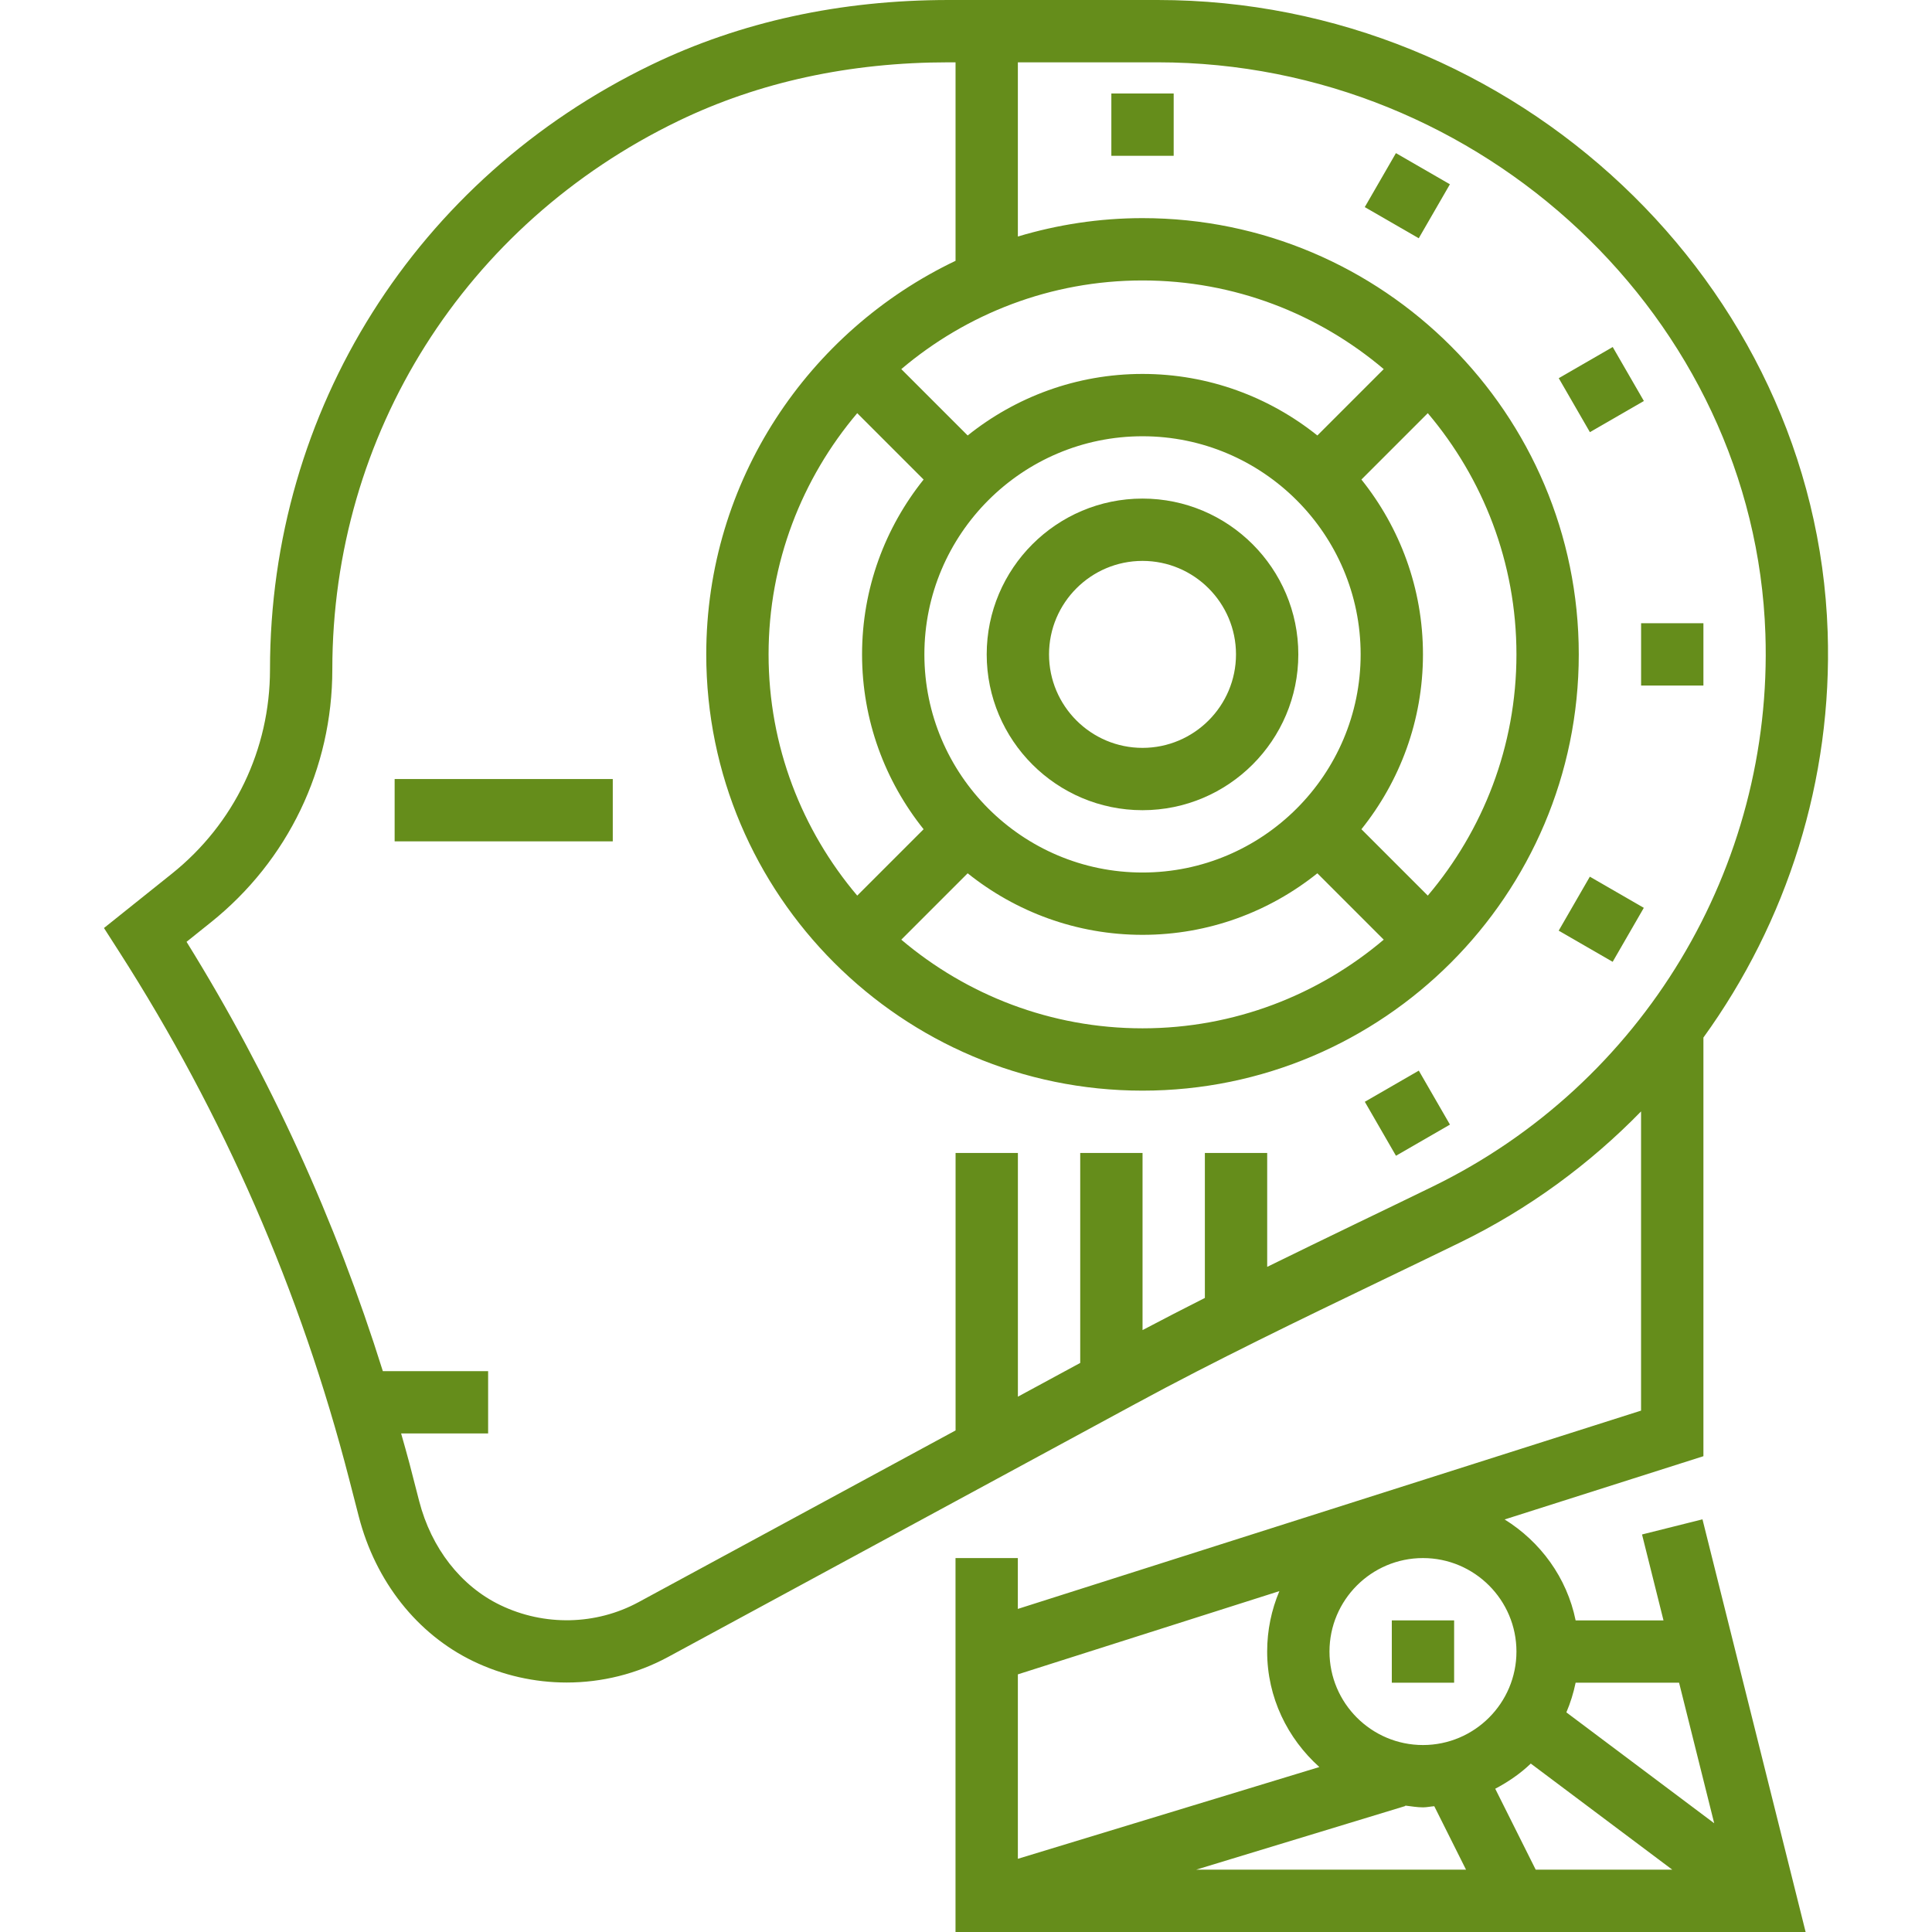
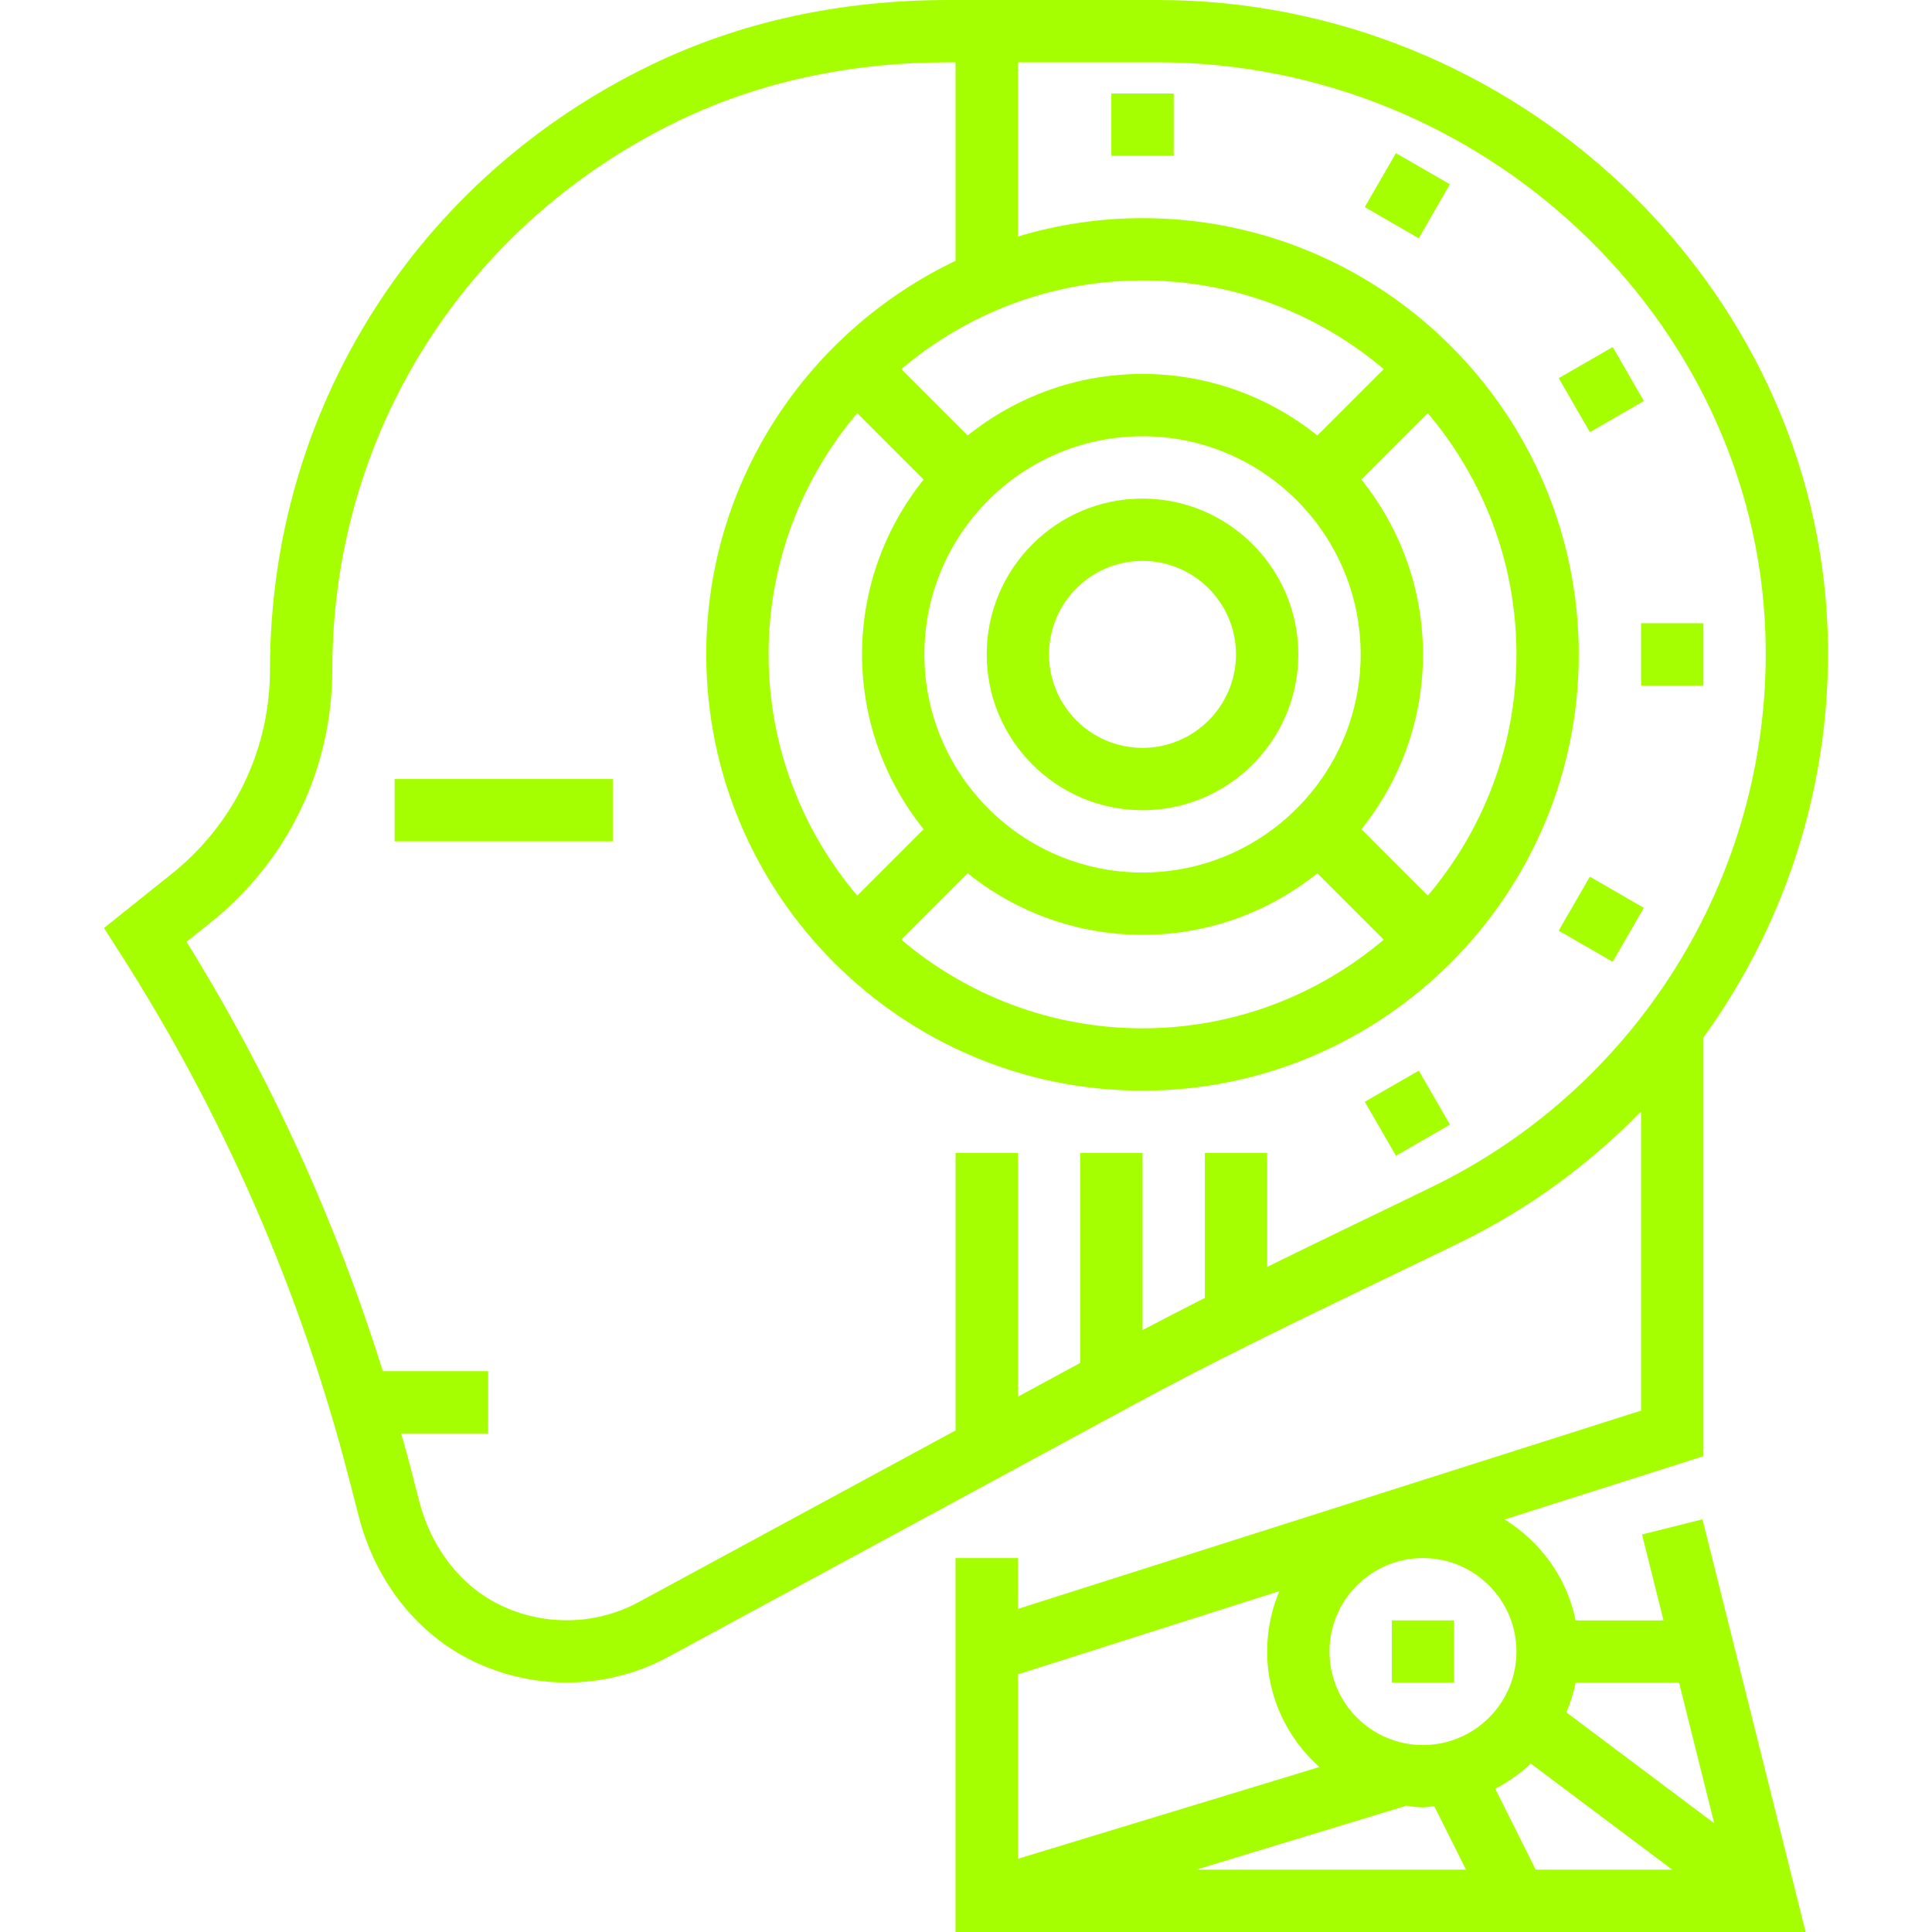
- <svg xmlns="http://www.w3.org/2000/svg" version="1.1" id="Capa_1" x="0px" y="0px" viewBox="0 0 496 496" style="enable-background:new 0 0 496 496;" xml:space="preserve" fill="#658d1b">
+ <svg xmlns="http://www.w3.org/2000/svg" version="1.1" id="Capa_1" x="0px" y="0px" viewBox="0 0 496 496" style="enable-background:new 0 0 496 496;" xml:space="preserve" fill="#a6ff00">
  <g>
    <g>
      <g>
        <path d="M421.556,393.944L427.068,416h-22.56c-2.232-10.96-9.024-20.2-18.224-25.912l51.032-16.24v-107.48     c21.456-29.68,33.184-66.136,31.896-104.176C466.188,72.76,389.028,0,297.204,0h-53.648c-27.792,0-53.472,5.592-76.328,16.632     c-60.4,29.16-97.912,88.648-97.912,155.248c0,20.512-9.184,39.624-25.2,52.432l-17.424,13.936l3.888,6.064     c26.784,41.776,46.648,87.32,59.04,135.36l2.496,9.68c4.296,16.664,15,30.192,29.36,37.12c7.584,3.656,15.816,5.48,24.008,5.48     c9,0,17.968-2.192,26.048-6.568L291.508,360.4c20.696-11.216,42.344-21.64,63.28-31.72c6.68-3.216,13.36-6.432,20.024-9.68     c17.64-8.592,33.248-20.096,46.496-33.664v76.808l-160,50.912V400h-16v96h218.248l-26.48-105.944L421.556,393.944z      M367.812,304.624c-6.64,3.24-13.304,6.448-19.96,9.656c-7.424,3.576-14.992,7.272-22.528,10.96V296h-16v37.216     c-5.36,2.696-10.688,5.472-16,8.256V296h-16v53.904l-16,8.664V296h-16v71.232l-81.408,44.096     c-10.92,5.912-24.192,6.192-35.48,0.744c-10.112-4.872-17.704-14.608-20.824-26.704l-2.496-9.68     c-0.664-2.576-1.432-5.12-2.136-7.68h22.336v-16H98.284c-12.12-38.704-28.96-75.68-50.392-110.216l6.224-4.984     c19.832-15.864,31.2-39.528,31.2-64.928c0-60.408,34.056-114.376,88.864-140.84C194.852,21.056,218.196,16,243.556,16h1.76v50.96     c-37.776,18.024-64,56.472-64,101.04c0,61.76,50.24,112,112,112s112-50.24,112-112s-50.24-112-112-112     c-11.12,0-21.848,1.68-32,4.72V16h35.888c83.296,0,153.28,65.824,156.024,146.728     C455.252,222.664,421.732,278.36,367.812,304.624z M237.116,212.888l-17.04,17.04c-14.168-16.736-22.76-38.336-22.76-61.928     s8.592-45.192,22.76-61.928l17.04,17.04c-9.864,12.328-15.8,27.912-15.8,44.888S227.252,200.56,237.116,212.888z M248.428,224.2     c12.32,9.864,27.912,15.8,44.888,15.8s32.568-5.936,44.888-15.8l17.04,17.04C338.508,255.408,316.908,264,293.316,264     c-23.592,0-45.192-8.592-61.928-22.76L248.428,224.2z M237.316,168c0-30.88,25.128-56,56-56s56,25.12,56,56s-25.128,56-56,56     S237.316,198.88,237.316,168z M349.516,212.888c9.864-12.328,15.8-27.912,15.8-44.888s-5.936-32.56-15.8-44.888l17.04-17.04     c14.168,16.736,22.76,38.336,22.76,61.928s-8.592,45.192-22.76,61.928L349.516,212.888z M338.204,111.8     c-12.32-9.864-27.912-15.8-44.888-15.8s-32.568,5.936-44.888,15.8l-17.04-17.04C248.124,80.592,269.724,72,293.316,72     c23.592,0,45.192,8.592,61.928,22.76L338.204,111.8z M261.316,429.856l67.136-21.368c-2.016,4.776-3.136,10.016-3.136,15.512     c0,11.808,5.24,22.32,13.4,29.648l-77.4,23.56V429.856z M307.076,480l53.712-16.344l-0.032-0.112c1.512,0.168,3,0.456,4.56,0.456     c0.992,0,1.928-0.224,2.904-0.296L376.372,480H307.076z M365.316,448c-13.232,0-24-10.768-24-24s10.768-24,24-24s24,10.768,24,24     S378.548,448,365.316,448z M394.26,480l-10.392-20.776c3.328-1.76,6.432-3.872,9.128-6.464L429.324,480H394.26z M402.132,439.616     c1.032-2.424,1.832-4.976,2.376-7.616h26.56l9.016,36.08L402.132,439.616z" />
        <path d="M293.316,208c22.056,0,40-17.944,40-40c0-22.056-17.944-40-40-40c-22.056,0-40,17.944-40,40     C253.316,190.056,271.26,208,293.316,208z M293.316,144c13.232,0,24,10.768,24,24s-10.768,24-24,24s-24-10.768-24-24     S280.084,144,293.316,144z" />
        <rect x="101.316" y="200" width="56" height="16" />
        <rect x="357.316" y="416" width="16" height="16" />
        <rect x="421.316" y="160" width="16" height="16" />
        <rect x="403.1" y="92.012" transform="matrix(0.4999 0.8661 -0.8661 0.4999 292.2135 -306.0322)" width="16" height="16" />
        <rect x="353.308" y="42.242" transform="matrix(-0.8661 -0.4999 0.4999 -0.8661 649.1172 274.3718)" width="16" height="16" />
        <rect x="285.316" y="24" width="16" height="16" />
        <rect x="353.315" y="277.796" transform="matrix(-0.4999 -0.8661 0.8661 -0.4999 294.4099 741.5934)" width="16" height="16" />
        <rect x="403.091" y="228.004" transform="matrix(-0.8661 -0.4999 0.4999 -0.8661 649.1548 645.9059)" width="16" height="16" />
      </g>
    </g>
  </g>
  <g>
</g>
  <g>
</g>
  <g>
</g>
  <g>
</g>
  <g>
</g>
  <g>
</g>
  <g>
</g>
  <g>
</g>
  <g>
</g>
  <g>
</g>
  <g>
</g>
  <g>
</g>
  <g>
</g>
  <g>
</g>
  <g>
</g>
</svg>
